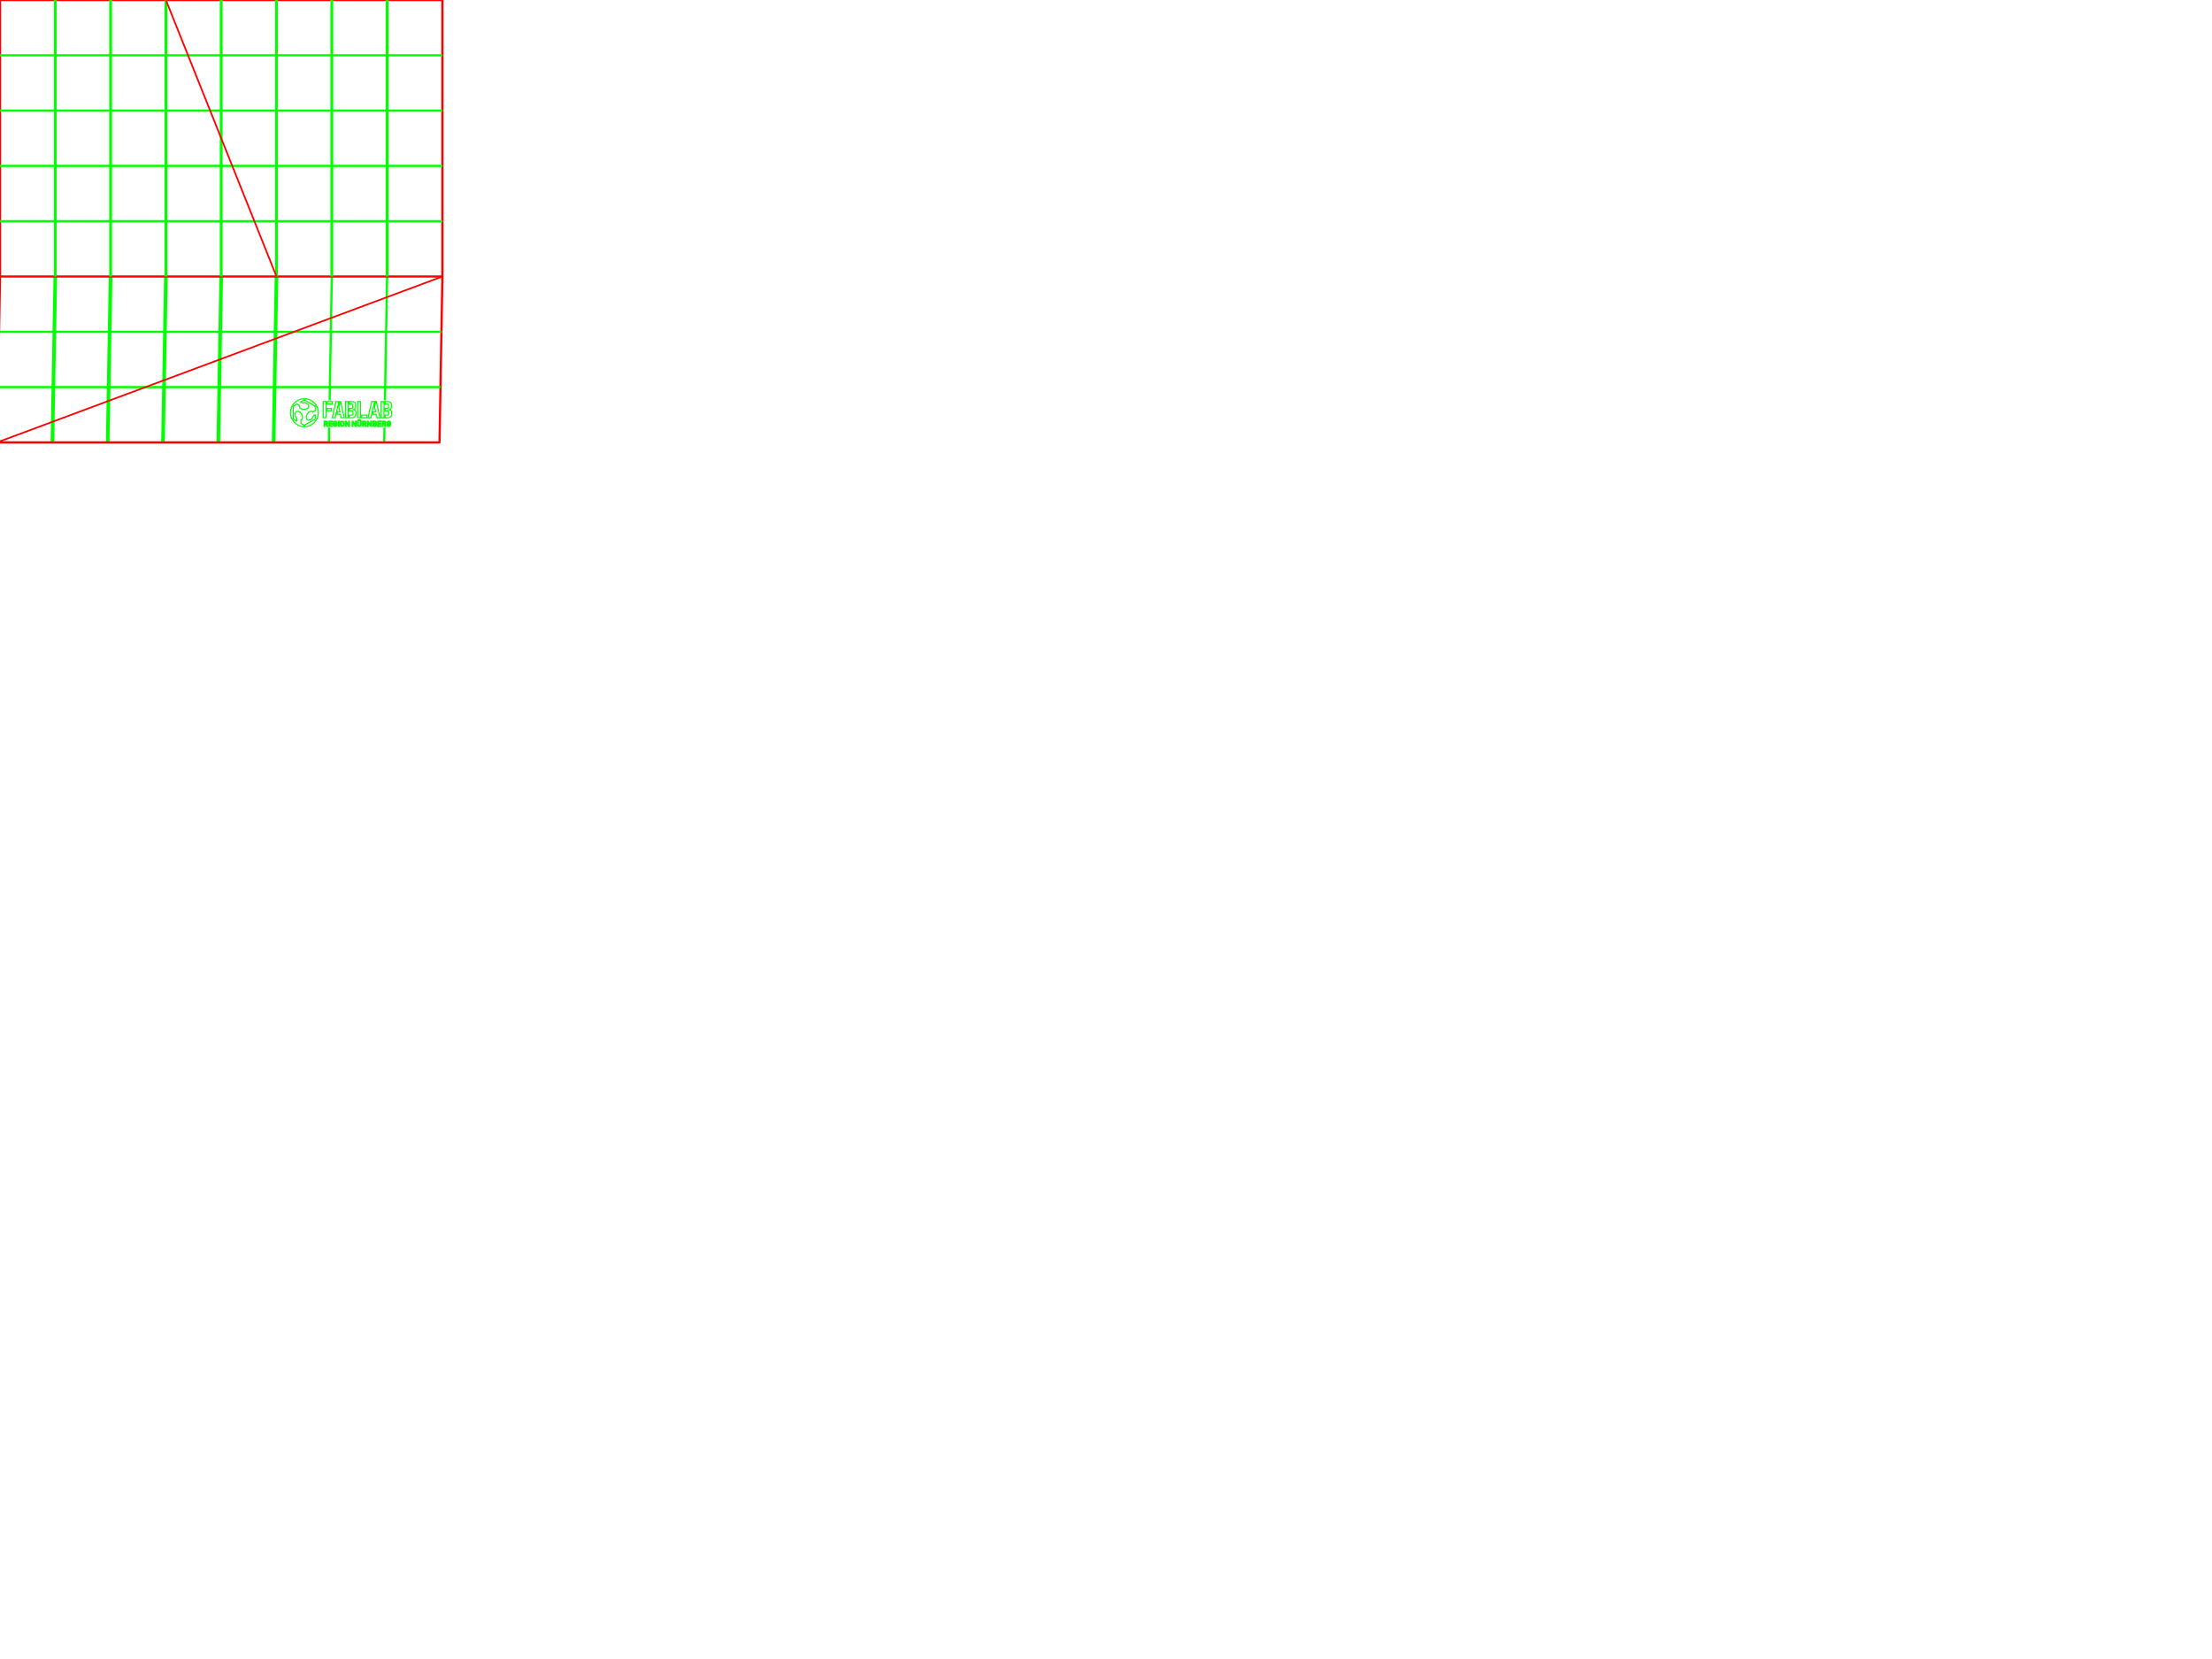
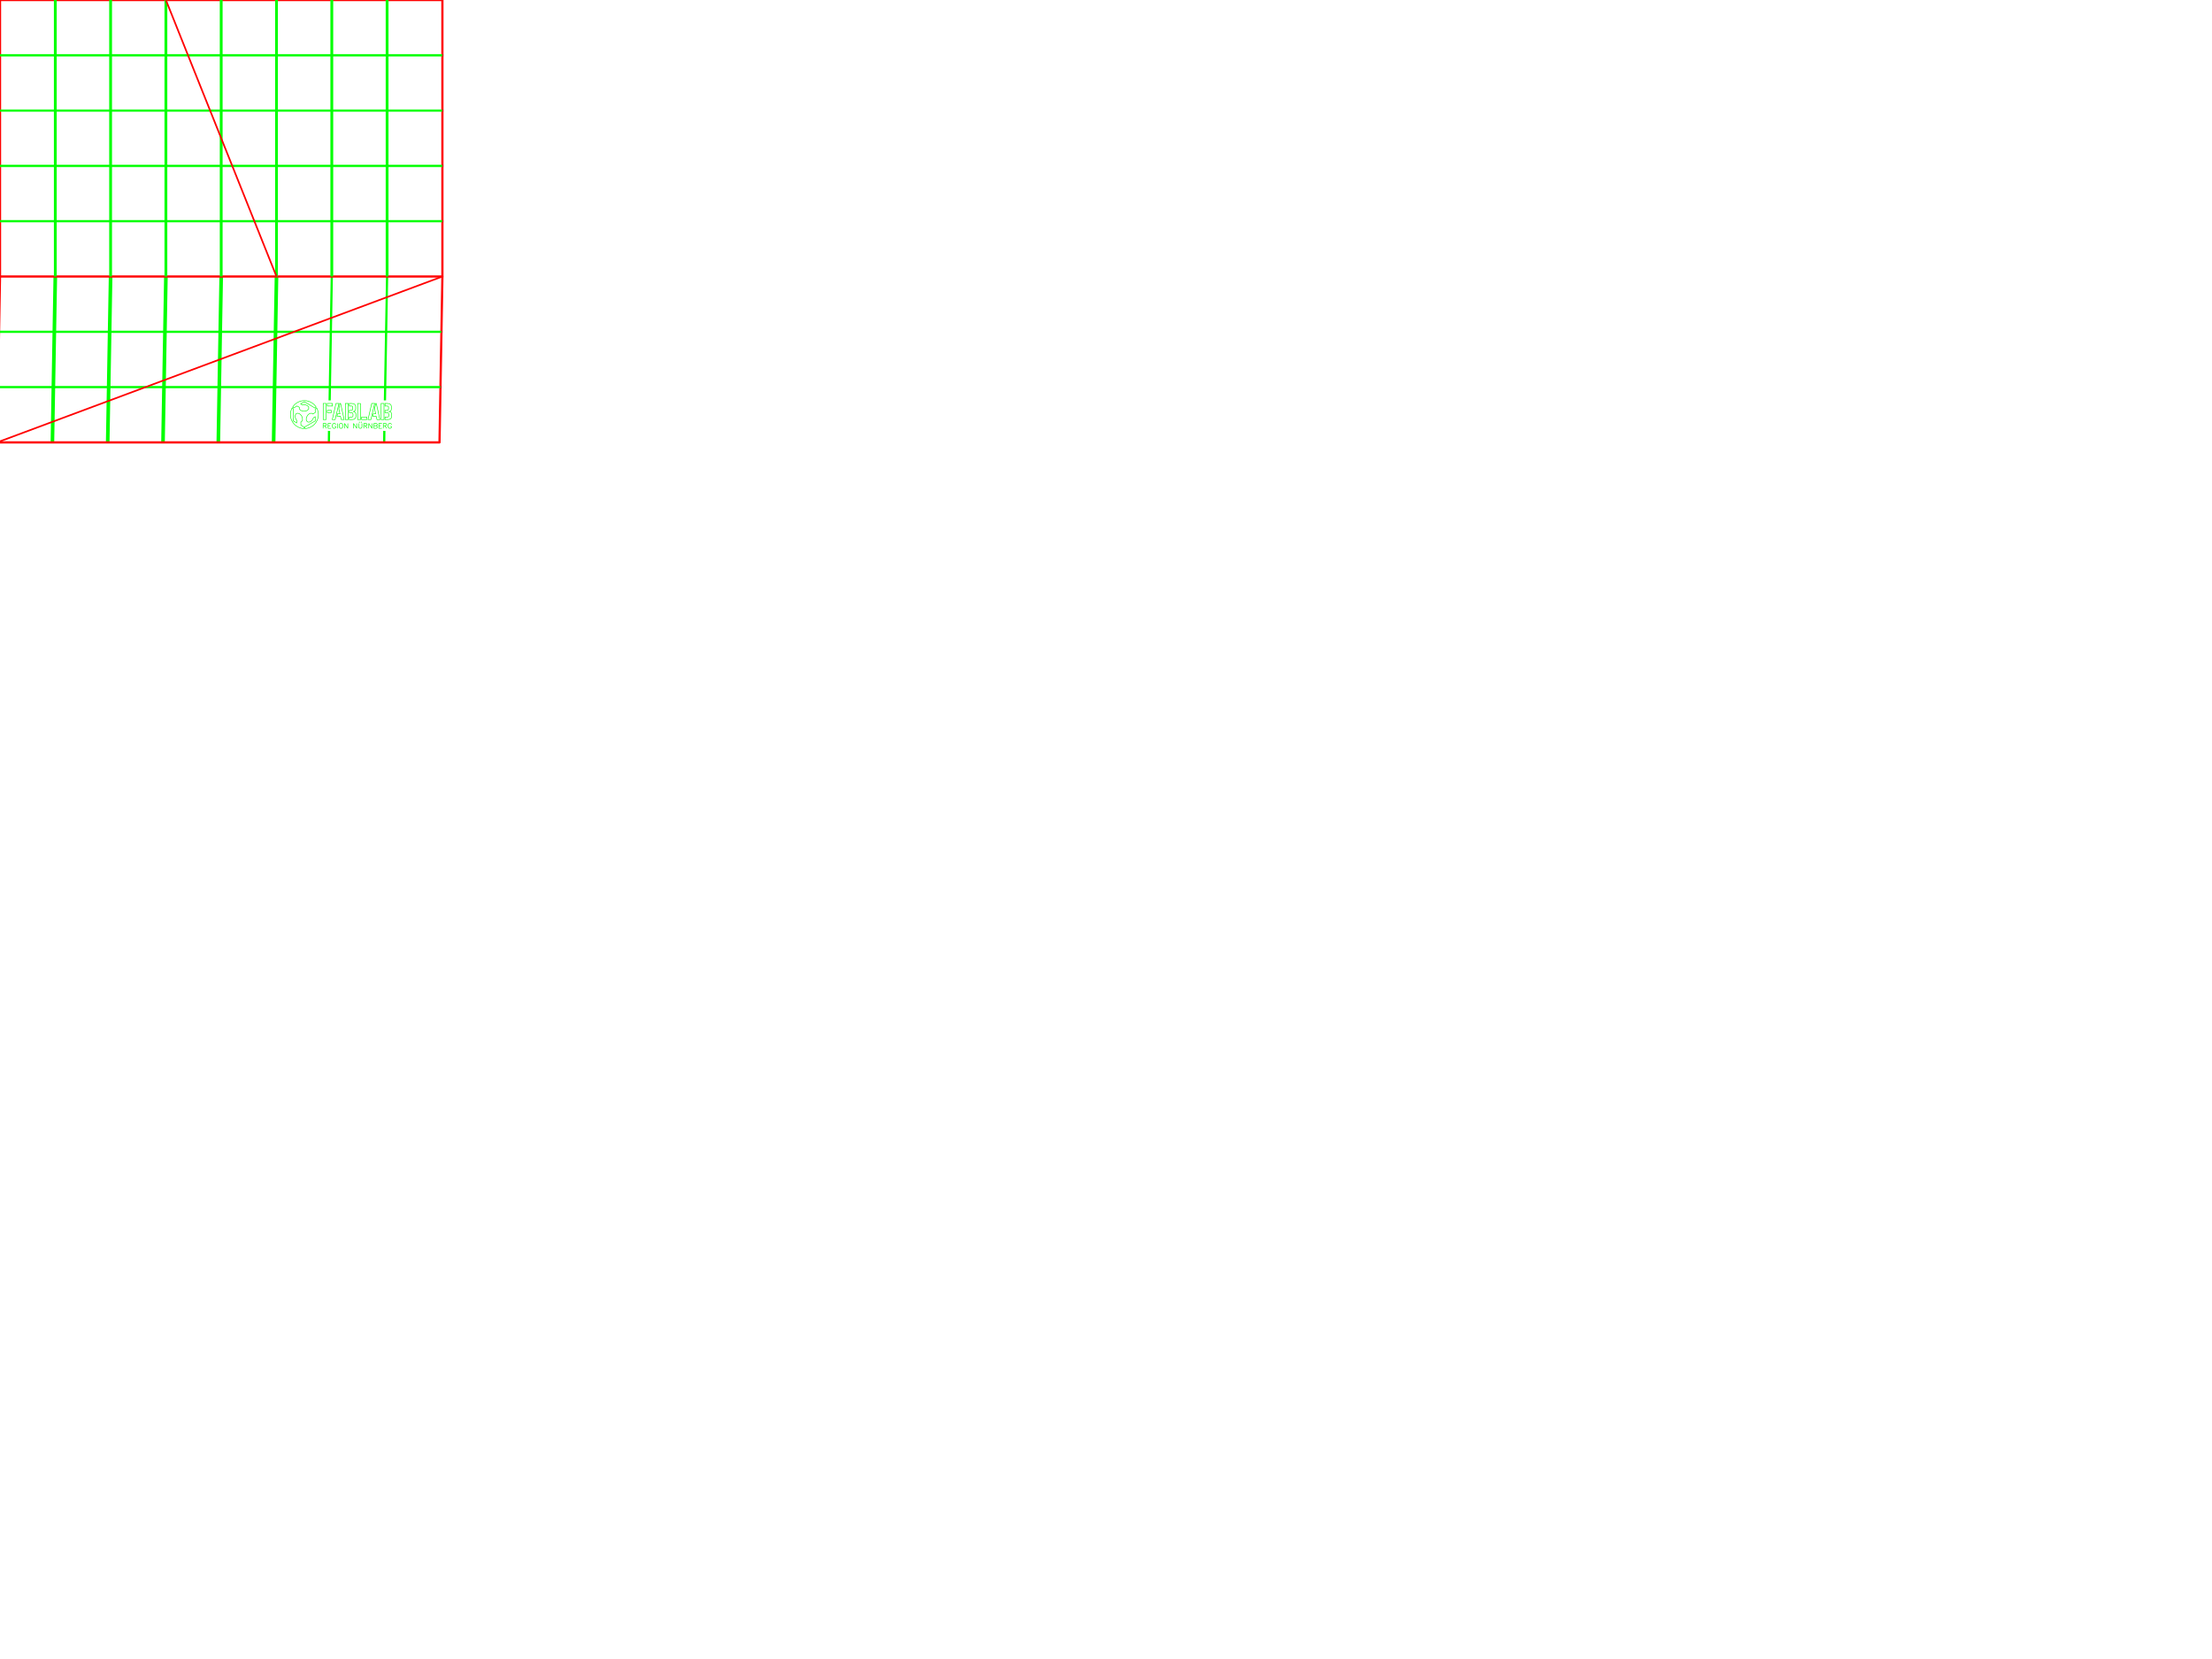
<svg xmlns="http://www.w3.org/2000/svg" width="400mm" height="300mm" viewBox="0 0 1417.323 1062.992" id="svg8646" version="1.1">
  <defs id="defs8648" />
  <g id="layer1" transform="translate(0,10.62992)">
    <g transform="matrix(1,0,-0.00654565,0.375,-0.06958616,170.5217)" id="g4229" style="stroke:#00ff00;stroke-opacity:1">
-       <path style="fill:none;fill-rule:evenodd;stroke:#00ff00;stroke-width:1.417;stroke-linecap:butt;stroke-linejoin:miter;stroke-miterlimit:4;stroke-dasharray:none;stroke-opacity:1" d="m 246.646,256.551 1.385,-79.385 m -35.434,0 -1.385,79.385 m -0.305,17.406 -0.166,9.508 m 35.434,0 0.166,-9.508" transform="matrix(1,0,0.01745507,2.666667,-3.092488,-483.0709)" id="path4243" />
+       <path style="fill:none;fill-rule:evenodd;stroke:#00ff00;stroke-width:1.417;stroke-linecap:butt;stroke-linejoin:miter;stroke-miterlimit:4;stroke-dasharray:none;stroke-opacity:1" d="m 246.646,256.551 1.385,-79.385 m -35.434,0 -1.385,79.385 m -0.39,19.528 -0.081,7.386 m 35.434,0 0.081,-7.386" transform="matrix(1,0,0.01745507,2.666667,-3.092488,-483.0709)" id="path4243" />
      <path id="path4231" d="m 35.433,-10.63 0,283.465" style="fill:none;fill-rule:evenodd;stroke:#00ff00;stroke-width:2.314;stroke-linecap:butt;stroke-linejoin:miter;stroke-miterlimit:4;stroke-dasharray:none;stroke-opacity:1" />
      <path id="path4233" d="m 70.866,-10.63 0,283.465" style="fill:none;fill-rule:evenodd;stroke:#00ff00;stroke-width:2.314;stroke-linecap:butt;stroke-linejoin:miter;stroke-miterlimit:4;stroke-dasharray:none;stroke-opacity:1" />
      <path id="path4235" d="m 106.299,-10.63 0,283.465" style="fill:none;fill-rule:evenodd;stroke:#00ff00;stroke-width:2.314;stroke-linecap:butt;stroke-linejoin:miter;stroke-miterlimit:4;stroke-dasharray:none;stroke-opacity:1" />
      <path id="path4237" d="m 141.732,-10.63 0,283.465" style="fill:none;fill-rule:evenodd;stroke:#00ff00;stroke-width:2.314;stroke-linecap:butt;stroke-linejoin:miter;stroke-miterlimit:4;stroke-dasharray:none;stroke-opacity:1" />
      <path id="path4239" d="m 177.165,-10.63 0,283.465" style="fill:none;fill-rule:evenodd;stroke:#00ff00;stroke-width:2.314;stroke-linecap:butt;stroke-linejoin:miter;stroke-miterlimit:4;stroke-dasharray:none;stroke-opacity:1" />
+       <g id="layer1-0" transform="matrix(1,0,0.01745507,2.666667,187.288,201.1135)">
+         <g id="g6397" transform="translate(-139.4587,-492.6342)" style="display:inline">
+           <g id="g6399">
+             <path id="path6401" style="fill:none;fill-opacity:1;fill-rule:nonzero;stroke:#00ff00;stroke-width:0.354;stroke-miterlimit:4;stroke-dasharray:none;stroke-opacity:1" d="m 148.567,493.489 6.773,3.986 0.81,-0.56 c -1.59,-2.489 -4.373,-4.143 -7.549,-4.146 -3.177,-10e-4 -5.969,1.659 -7.559,4.156 l 0.78,0.481 2.082,-1.207 1.463,0.826 c -0.047,0.147 -0.074,0.297 -0.075,0.452 -0.001,1.153 1.369,2.087 3.054,2.086 1.688,0.002 3.057,-0.932 3.059,-2.082 0,-1.151 -1.369,-2.086 -3.057,-2.088 -0.374,8.5e-4 -0.735,0.05 -1.066,0.135 l -1.065,-0.674 2.349,-1.365 z" />
+             <path id="path6403" style="fill:none;fill-opacity:1;fill-rule:nonzero;stroke:#00ff00;stroke-width:0.354;stroke-miterlimit:4;stroke-dasharray:none;stroke-opacity:1" d="m 148.213,509.578 -1.83,-1.03 -0.073,-2.09 c 0.087,-0.03 0.173,-0.067 0.257,-0.112 0.996,-0.576 1.121,-2.229 0.278,-3.692 -0.844,-1.461 -2.333,-2.179 -3.331,-1.603 -0.997,0.577 -1.12,2.227 -0.284,3.687 0.156,0.264 0.328,0.498 0.515,0.711 l -0.067,1.572 -2.199,-1.242 0.038,-7.825 -0.796,-0.478 c -0.683,1.262 -1.072,2.707 -1.073,4.243 -0.002,4.82 3.808,8.752 8.582,8.947 l -0.017,-1.087 z" />
+             <path id="path6405" style="fill:none;fill-opacity:1;fill-rule:nonzero;stroke:#00ff00;stroke-width:0.354;stroke-miterlimit:4;stroke-dasharray:none;stroke-opacity:1" d="m 156.471,497.458 -0.934,0.657 -8.5e-4,2.317 -1.507,0.897 c -0.099,-0.108 -0.214,-0.202 -0.344,-0.277 -0.992,-0.575 -2.491,0.143 -3.335,1.604 -0.845,1.46 -0.717,3.113 0.276,3.69 1,0.576 2.491,-0.143 3.335,-1.604 0.191,-0.329 0.327,-0.665 0.421,-0.997 l 1.153,-0.654 0,2.696 -6.683,3.821 0.003,1.057 c 4.822,-0.134 8.693,-4.083 8.696,-8.939 0.003,-1.546 -0.389,-2.999 -1.079,-4.268" />
+           </g>
+           <g id="g6407">
+             <path id="path6409" style="fill:none;fill-opacity:1;fill-rule:nonzero;stroke:#00ff00;stroke-width:0.354;stroke-miterlimit:4;stroke-dasharray:none;stroke-opacity:1" d="m 163.27,499.012 2.546,8.5e-4 0,1.48 -2.546,-4.2e-4 0,-1.481 z m 0.002,-4.436 3.208,8.5e-4 0.073,1.629 -3.281,-8.5e-4 8.5e-4,-1.629 z m -0.78,10.344 -1.85,-8.5e-4 0.002,-10.343 1.851,0 -0.003,10.344 z" />
+             <path id="path6411" style="fill:none;fill-opacity:1;fill-rule:nonzero;stroke:#00ff00;stroke-width:0.354;stroke-miterlimit:4;stroke-dasharray:none;stroke-opacity:1" d="m 170.659,498.024 0.741,-3.446 0.383,-4.2e-4 2.286,10.345 -1.847,-4.2e-4 -0.589,-2.217 -2.143,-8.5e-4 0.339,-1.482 1.546,0 -0.716,-3.197 z m 0.074,-3.446 -2.426,10.343 -1.845,-4.2e-4 2.367,-10.343 1.904,4.2e-4 z" />
+             <path id="path6413" style="fill:none;fill-opacity:1;fill-rule:nonzero;stroke:#00ff00;stroke-width:0.354;stroke-miterlimit:4;stroke-dasharray:none;stroke-opacity:1" d="m 177.368,499.016 1.183,4.2e-4 c 0.689,-0.054 1.035,-0.375 1.035,-0.962 l 0,-1.107 c 0,-0.492 -0.321,-0.738 -0.96,-0.738 l -1.257,-4.2e-4 8.5e-4,-1.629 1.478,4.3e-4 c 1.723,4.2e-4 2.586,0.74 2.585,2.219 l 0,1.258 c -8.5e-4,0.886 -0.443,1.453 -1.33,1.702 0.987,0.246 1.48,0.812 1.48,1.698 l -4.2e-4,1.254 c -4.2e-4,1.477 -0.864,2.214 -2.59,2.214 l -1.625,-4.2e-4 0,-1.627 1.257,4.3e-4 c 0.738,0 1.108,-0.247 1.108,-0.736 l 4.2e-4,-1.105 c 0,-0.582 -0.395,-0.903 -1.181,-0.957 l -1.183,0 0,-1.482 z m -0.665,5.908 -1.849,-8.5e-4 0.002,-10.344 1.85,4.2e-4 -0.003,10.344 z" />
+             <path id="path6415" style="fill:none;fill-opacity:1;fill-rule:nonzero;stroke:#00ff00;stroke-width:0.354;stroke-miterlimit:4;stroke-dasharray:none;stroke-opacity:1" d="m 185.259,503.298 3.354,8.5e-4 -0.073,1.627 -3.282,-8.5e-4 4.3e-4,-1.627 z m -2.558,1.627 0.003,-10.344 1.85,0.072 -0.002,10.272 -1.851,-4.2e-4 z" />
+             <path id="path6417" style="fill:none;fill-opacity:1;fill-rule:nonzero;stroke:#00ff00;stroke-width:0.354;stroke-miterlimit:4;stroke-dasharray:none;stroke-opacity:1" d="m 193.56,498.03 0.739,-3.446 0.383,0 2.289,10.345 -1.847,-4.3e-4 -0.592,-2.218 -2.141,0 0.34,-1.483 1.544,4.2e-4 -0.715,-3.198 z m 0.073,-3.446 -2.425,10.343 -1.848,-8.5e-4 2.368,-10.343 1.906,4.2e-4 z" />
+             <path id="path6419" style="fill:none;fill-opacity:1;fill-rule:nonzero;stroke:#00ff00;stroke-width:0.354;stroke-miterlimit:4;stroke-dasharray:none;stroke-opacity:1" d="m 200.268,499.021 1.182,8.5e-4 c 0.689,-0.054 1.036,-0.375 1.037,-0.961 l 4.3e-4,-1.108 c 0,-0.492 -0.323,-0.738 -0.962,-0.738 l -1.257,-4.3e-4 10e-4,-1.629 1.478,4.2e-4 c 1.724,4.2e-4 2.586,0.74 2.585,2.219 l 0,1.257 c -4.2e-4,0.887 -0.445,1.454 -1.331,1.703 0.987,0.245 1.48,0.811 1.479,1.698 l 0,1.254 c 0,1.477 -0.863,2.214 -2.59,2.213 l -1.625,-4.3e-4 4.3e-4,-1.628 1.257,8.5e-4 c 0.739,-4.2e-4 1.108,-0.247 1.108,-0.736 l 10e-4,-1.104 c -10e-4,-0.582 -0.394,-0.904 -1.182,-0.957 l -1.181,-8.5e-4 0,-1.482 z m -0.665,5.907 -1.851,0 0.002,-10.344 1.851,8.5e-4 -0.002,10.343 z" />
+           </g>
+           <g style="stroke:#00ff00;stroke-width:2.353;stroke-miterlimit:4;stroke-dasharray:none;stroke-opacity:1" transform="matrix(0.150609,0,0,0.150609,156.0175,423.8005)" id="g6421">
+             <path d="m 30.449,554.787 0,21 m 0,-21 9,0 3,1 1,1 1,2 0,2 -1,2 -1,1 -3,1 -9,0 m 7,0 7,11" style="fill:none;stroke:#00ff00;stroke-width:2.353;stroke-miterlimit:4;stroke-dasharray:none;stroke-opacity:1" id="path6423" />
+             <path d="m 51.449,554.787 0,21 m 0,-21 13,0 m -13,10 8,0 m -8,11 13,0" style="fill:none;stroke:#00ff00;stroke-width:2.353;stroke-miterlimit:4;stroke-dasharray:none;stroke-opacity:1" id="path6425" />
+             <path d="m 84.449,559.787 -1,-2 -2,-2 -2,-1 -4,0 -2,1 -2,2 -1,2 -1,3 0,5 1,3 1,2 2,2 2,1 4,0 2,-1 2,-2 1,-2 0,-3 m -5,0 5,0" style="fill:none;stroke:#00ff00;stroke-width:2.353;stroke-miterlimit:4;stroke-dasharray:none;stroke-opacity:1" id="path6427" />
+             <path d="m 91.449,554.787 0,21" style="fill:none;stroke:#00ff00;stroke-width:2.353;stroke-miterlimit:4;stroke-dasharray:none;stroke-opacity:1" id="path6429" />
+             <path d="m 104.449,554.787 -2,1 -2,2 -1,2 -1,3 0,5 1,3 1,2 2,2 2,1 4,0 2,-1 2,-2 1,-2 1,-3 0,-5 -1,-3 -1,-2 -2,-2 -2,-1 -4,0" style="fill:none;stroke:#00ff00;stroke-width:2.353;stroke-miterlimit:4;stroke-dasharray:none;stroke-opacity:1" id="path6431" />
+             <path d="m 121.449,554.787 0,21 m 0,-21 14,21 m 0,-21 0,21" style="fill:none;stroke:#00ff00;stroke-width:2.353;stroke-miterlimit:4;stroke-dasharray:none;stroke-opacity:1" id="path6433" />
+             <path d="m 159.449,554.787 0,21 m 0,-21 14,21 m 0,-21 0,21" style="fill:none;stroke:#00ff00;stroke-width:2.353;stroke-miterlimit:4;stroke-dasharray:none;stroke-opacity:1" id="path6435" />
+             <path d="m 181.449,554.787 0,15 1,3 2,2 3,1 2,0 3,-1 2,-2 1,-3 0,-15" style="fill:none;stroke:#00ff00;stroke-width:2.353;stroke-miterlimit:4;stroke-dasharray:none;stroke-opacity:1" id="path6437" />
+             <path d="m 203.449,554.787 0,21 m 0,-21 9,0 3,1 1,1 1,2 0,2 -1,2 -1,1 -3,1 -9,0 m 7,0 7,11" style="fill:none;stroke:#00ff00;stroke-width:2.353;stroke-miterlimit:4;stroke-dasharray:none;stroke-opacity:1" id="path6439" />
+             <path d="m 224.449,554.787 0,21 m 0,-21 14,21 m 0,-21 0,21" style="fill:none;stroke:#00ff00;stroke-width:2.353;stroke-miterlimit:4;stroke-dasharray:none;stroke-opacity:1" id="path6441" />
+             <path d="m 246.449,554.787 0,21 m 0,-21 9,0 3,1 1,1 1,2 0,2 -1,2 -1,1 -3,1 m -9,0 9,0 3,1 1,1 1,2 0,3 -1,2 -1,1 -3,1 -9,0" style="fill:none;stroke:#00ff00;stroke-width:2.353;stroke-miterlimit:4;stroke-dasharray:none;stroke-opacity:1" id="path6443" />
+             <path d="m 267.449,554.787 0,21 m 0,-21 13,0 m -13,10 8,0 m -8,11 13,0" style="fill:none;stroke:#00ff00;stroke-width:2.353;stroke-miterlimit:4;stroke-dasharray:none;stroke-opacity:1" id="path6445" />
+             <path d="m 286.449,554.787 0,21 m 0,-21 9,0 3,1 1,1 1,2 0,2 -1,2 -1,1 -3,1 -9,0 m 7,0 7,11" style="fill:none;stroke:#00ff00;stroke-width:2.353;stroke-miterlimit:4;stroke-dasharray:none;stroke-opacity:1" id="path6447" />
+             <path d="m 321.449,559.787 -1,-2 -2,-2 -2,-1 -4,0 -2,1 -2,2 -1,2 -1,3 0,5 1,3 1,2 2,2 2,1 4,0 2,-1 2,-2 1,-2 0,-3 m -5,0 5,0" style="fill:none;stroke:#00ff00;stroke-width:2.353;stroke-miterlimit:4;stroke-dasharray:none;stroke-opacity:1" id="path6449" />
+             <g style="stroke:#00ff00;stroke-width:2.353;stroke-miterlimit:4;stroke-dasharray:none;stroke-opacity:1" id="g6451" transform="translate(0.36221,-1.59129)">
+               <path id="path6453" d="m 183.087,551.244 1,1 1,-1 -1,-1 -1,1" style="fill:none;stroke:#00ff00;stroke-width:2.353;stroke-miterlimit:4;stroke-dasharray:none;stroke-opacity:1" />
+               <path id="path6455" d="m 191.087,551.244 1,1 1,-1 -1,-1 -1,1" style="fill:none;stroke:#00ff00;stroke-width:2.353;stroke-miterlimit:4;stroke-dasharray:none;stroke-opacity:1" />
+             </g>
+           </g>
+         </g>
+       </g>
    </g>
    <path style="opacity:1;fill:none;fill-opacity:1;fill-rule:nonzero;stroke:#ff0000;stroke-width:1.417;stroke-linecap:butt;stroke-linejoin:round;stroke-miterlimit:4;stroke-dasharray:none;stroke-dashoffset:29.055;stroke-opacity:1" d="m -6.1035156e-5,-10.63 283.465,0 0,110.728 0,66.437 -283.465,-4e-5 z" id="rect9196" />
    <g id="g9212" transform="matrix(1,0,0,0.6250002,0,-3.98624)" style="stroke:#00ff00;stroke-opacity:1">
      <path id="path9198" d="m 35.433,-10.63 0,283.465" style="fill:none;fill-rule:evenodd;stroke:#00ff00;stroke-width:1.793;stroke-linecap:butt;stroke-linejoin:miter;stroke-miterlimit:4;stroke-dasharray:none;stroke-opacity:1" />
      <path id="path9200" d="m 70.866,-10.63 0,283.465" style="fill:none;fill-rule:evenodd;stroke:#00ff00;stroke-width:1.793;stroke-linecap:butt;stroke-linejoin:miter;stroke-miterlimit:4;stroke-dasharray:none;stroke-opacity:1" />
      <path id="path9202" d="m 106.299,-10.63 0,283.465" style="fill:none;fill-rule:evenodd;stroke:#00ff00;stroke-width:1.793;stroke-linecap:butt;stroke-linejoin:miter;stroke-miterlimit:4;stroke-dasharray:none;stroke-opacity:1" />
      <path id="path9204" d="m 141.732,-10.63 0,283.465" style="fill:none;fill-rule:evenodd;stroke:#00ff00;stroke-width:1.793;stroke-linecap:butt;stroke-linejoin:miter;stroke-miterlimit:4;stroke-dasharray:none;stroke-opacity:1" />
      <path id="path9206" d="m 177.165,-10.63 0,283.465" style="fill:none;fill-rule:evenodd;stroke:#00ff00;stroke-width:1.793;stroke-linecap:butt;stroke-linejoin:miter;stroke-miterlimit:4;stroke-dasharray:none;stroke-opacity:1" />
      <path id="path9208" d="m 212.598,-10.63 0,283.465" style="fill:none;fill-rule:evenodd;stroke:#00ff00;stroke-width:1.793;stroke-linecap:butt;stroke-linejoin:miter;stroke-miterlimit:4;stroke-dasharray:none;stroke-opacity:1" />
      <path id="path9210" d="m 248.031,-10.63 0,283.465" style="fill:none;fill-rule:evenodd;stroke:#00ff00;stroke-width:1.793;stroke-linecap:butt;stroke-linejoin:miter;stroke-miterlimit:4;stroke-dasharray:none;stroke-opacity:1" />
    </g>
    <path id="path9223" d="m 283.465,24.803 -283.465,0" style="fill:none;fill-rule:evenodd;stroke:#00ff00;stroke-width:1.417;stroke-linecap:butt;stroke-linejoin:miter;stroke-miterlimit:4;stroke-dasharray:none;stroke-opacity:1" />
    <path id="path9225" d="m 283.465,60.236 -283.465,0" style="fill:none;fill-rule:evenodd;stroke:#00ff00;stroke-width:1.417;stroke-linecap:butt;stroke-linejoin:miter;stroke-miterlimit:4;stroke-dasharray:none;stroke-opacity:1" />
    <path id="path9227" d="m 283.465,95.669 -283.465,0" style="fill:none;fill-rule:evenodd;stroke:#00ff00;stroke-width:1.417;stroke-linecap:butt;stroke-linejoin:miter;stroke-miterlimit:4;stroke-dasharray:none;stroke-opacity:1" />
    <path id="path9229" d="m 283.465,131.102 -283.465,0" style="fill:none;fill-rule:evenodd;stroke:#00ff00;stroke-width:1.417;stroke-linecap:butt;stroke-linejoin:miter;stroke-miterlimit:4;stroke-dasharray:none;stroke-opacity:1" />
    <path id="path9258" d="M 106.299,-10.63 177.165,166.535" style="fill:none;fill-rule:evenodd;stroke:#ff0000;stroke-width:1.063;stroke-linecap:butt;stroke-linejoin:miter;stroke-miterlimit:4;stroke-dasharray:none;stroke-opacity:1" />
    <path style="opacity:1;fill:none;fill-opacity:1;fill-rule:nonzero;stroke:#ff0000;stroke-width:1.417;stroke-linecap:butt;stroke-linejoin:round;stroke-miterlimit:4;stroke-dasharray:none;stroke-dashoffset:29.055;stroke-opacity:1" d="m 283.464,166.535 -1.855,106.299 -283.465,-2e-5 1.855,-106.299" id="path4227" />
    <path id="path4245" d="m 282.846,201.969 -283.465,0" style="fill:none;fill-rule:evenodd;stroke:#00ff00;stroke-width:1.417;stroke-linecap:butt;stroke-linejoin:miter;stroke-miterlimit:4;stroke-dasharray:none;stroke-opacity:1" />
    <path id="path4247" d="m 282.228,237.402 -283.465,0" style="fill:none;fill-rule:evenodd;stroke:#00ff00;stroke-width:1.417;stroke-linecap:butt;stroke-linejoin:miter;stroke-miterlimit:4;stroke-dasharray:none;stroke-opacity:1" />
    <path id="path4249" d="M 283.464,166.535 -1.856,272.835" style="fill:none;fill-rule:evenodd;stroke:#ff0000;stroke-width:1.063;stroke-linecap:butt;stroke-linejoin:miter;stroke-miterlimit:4;stroke-dasharray:none;stroke-opacity:1" />
-     <g transform="matrix(0.5,0,0,0.5,178.1187,288.2489)" style="display:inline;fill:none;stroke:#00ff00;stroke-width:1.417;stroke-miterlimit:4;stroke-dasharray:none;stroke-opacity:1" id="g6605">
-       <path d="m 33.783,-85.366 13.546,7.971 1.62,-1.119 c -3.181,-4.977 -8.747,-8.285 -15.097,-8.291 -6.355,-0.003 -11.938,3.318 -15.118,8.312 l 1.56,0.963 4.165,-2.414 2.926,1.652 c -0.095,0.294 -0.149,0.593 -0.149,0.904 -0.003,2.306 2.738,4.174 6.107,4.171 3.376,0.004 6.113,-1.863 6.118,-4.165 0,-2.303 -2.738,-4.172 -6.115,-4.176 -0.749,0.002 -1.469,0.1 -2.132,0.271 l -2.129,-1.349 4.698,-2.731 z" style="fill:none;fill-opacity:1;fill-rule:nonzero;stroke:#00ff00;stroke-width:1.417;stroke-miterlimit:4;stroke-dasharray:none;stroke-opacity:1" id="path6607" />
-       <path d="m 33.075,-53.187 -3.659,-2.06 -0.147,-4.181 c 0.175,-0.061 0.345,-0.134 0.513,-0.224 1.992,-1.153 2.241,-4.457 0.557,-7.383 -1.689,-2.922 -4.667,-4.357 -6.663,-3.207 -1.994,1.154 -2.24,4.453 -0.567,7.374 0.312,0.527 0.656,0.997 1.03,1.423 l -0.134,3.144 -4.398,-2.484 0.075,-15.651 -1.592,-0.957 c -1.365,2.524 -2.144,5.414 -2.146,8.486 -0.003,9.639 7.616,17.503 17.163,17.894 l -0.033,-2.173 z" style="fill:none;fill-opacity:1;fill-rule:nonzero;stroke:#00ff00;stroke-width:1.417;stroke-miterlimit:4;stroke-dasharray:none;stroke-opacity:1" id="path6609" />
-       <path d="m 49.592,-77.427 -1.868,1.315 -0.002,4.635 -3.014,1.794 c -0.197,-0.217 -0.428,-0.404 -0.689,-0.554 -1.985,-1.149 -4.982,0.285 -6.67,3.208 -1.689,2.921 -1.434,6.225 0.552,7.38 1.999,1.153 4.982,-0.285 6.67,-3.209 0.381,-0.658 0.655,-1.33 0.841,-1.995 l 2.306,-1.308 0,5.393 -13.366,7.642 0.005,2.114 c 9.643,-0.268 17.387,-8.166 17.391,-17.879 0.006,-3.093 -0.779,-5.998 -2.157,-8.535" style="fill:none;fill-opacity:1;fill-rule:nonzero;stroke:#00ff00;stroke-width:1.417;stroke-miterlimit:4;stroke-dasharray:none;stroke-opacity:1" id="path6611" />
-       <path d="m 63.189,-74.319 5.093,0.002 0,2.96 -5.093,-8.44e-4 0,-2.961 z m 0.003,-8.872 6.416,0.002 0.145,3.258 -6.563,-0.002 0.002,-3.258 z m -1.56,20.688 -3.7,-0.002 0.003,-20.686 3.702,0 -0.006,20.688 z" style="fill:none;fill-opacity:1;fill-rule:nonzero;stroke:#00ff00;stroke-width:1.417;stroke-miterlimit:4;stroke-dasharray:none;stroke-opacity:1" id="path6613" />
-       <path d="m 77.967,-76.294 1.482,-6.892 0.766,-8.44e-4 4.572,20.689 -3.694,-8.44e-4 -1.179,-4.435 -4.285,-0.002 0.678,-2.965 3.092,0 -1.432,-6.394 z m 0.148,-6.893 -4.852,20.686 -3.69,-8.44e-4 4.733,-20.686 3.809,8.44e-4 z" style="fill:none;fill-opacity:1;fill-rule:nonzero;stroke:#00ff00;stroke-width:1.417;stroke-miterlimit:4;stroke-dasharray:none;stroke-opacity:1" id="path6615" />
-       <path d="m 91.385,-74.312 2.365,8.44e-4 c 1.379,-0.108 2.07,-0.75 2.07,-1.923 l 0,-2.214 c 0,-0.985 -0.641,-1.477 -1.92,-1.477 l -2.514,-8.44e-4 0.002,-3.258 2.955,8.44e-4 c 3.446,8.44e-4 5.172,1.48 5.171,4.438 l 0,2.516 c -0.002,1.772 -0.887,2.906 -2.66,3.403 1.974,0.491 2.96,1.625 2.96,3.395 l -8.44e-4,2.509 c -8.44e-4,2.954 -1.727,4.427 -5.181,4.427 l -3.249,-8.44e-4 0,-3.255 2.513,8.44e-4 c 1.477,0 2.216,-0.494 2.216,-1.473 l 8.44e-4,-2.21 c 0,-1.164 -0.791,-1.806 -2.363,-1.914 l -2.365,0 0,-2.965 z m -1.33,11.815 -3.699,-0.002 0.003,-20.687 3.7,8.44e-4 -0.005,20.688 z" style="fill:none;fill-opacity:1;fill-rule:nonzero;stroke:#00ff00;stroke-width:1.417;stroke-miterlimit:4;stroke-dasharray:none;stroke-opacity:1" id="path6617" />
-       <path d="m 107.168,-65.748 6.709,0.002 -0.146,3.255 -6.564,-0.002 8.5e-4,-3.255 z m -5.117,3.254 0.005,-20.687 3.7,0.144 -0.004,20.544 -3.701,-8.44e-4 z" style="fill:none;fill-opacity:1;fill-rule:nonzero;stroke:#00ff00;stroke-width:1.417;stroke-miterlimit:4;stroke-dasharray:none;stroke-opacity:1" id="path6619" />
-       <path d="m 123.77,-76.283 1.479,-6.892 0.765,0 4.578,20.689 -3.694,-8.44e-4 -1.183,-4.436 -4.283,0 0.679,-2.966 3.088,8.44e-4 -1.43,-6.395 z m 0.147,-6.893 -4.851,20.686 -3.695,-0.002 4.735,-20.686 3.811,8.44e-4 z" style="fill:none;fill-opacity:1;fill-rule:nonzero;stroke:#00ff00;stroke-width:1.417;stroke-miterlimit:4;stroke-dasharray:none;stroke-opacity:1" id="path6621" />
-       <path d="m 137.186,-74.301 2.365,0.002 c 1.379,-0.109 2.073,-0.75 2.073,-1.922 l 8.5e-4,-2.216 c 0,-0.984 -0.646,-1.476 -1.925,-1.476 l -2.513,-8.44e-4 0.002,-3.258 2.956,8.43e-4 c 3.448,8.44e-4 5.171,1.479 5.171,4.437 l 0,2.515 c -8.4e-4,1.774 -0.889,2.908 -2.662,3.405 1.973,0.49 2.96,1.623 2.959,3.395 l 0,2.509 c 0,2.954 -1.726,4.429 -5.181,4.426 l -3.249,-8.44e-4 8.5e-4,-3.256 2.513,0.002 c 1.479,-8.43e-4 2.215,-0.495 2.215,-1.473 l 0.002,-2.208 c -0.002,-1.165 -0.788,-1.808 -2.365,-1.914 l -2.363,-0.002 0,-2.965 z m -1.331,11.815 -3.701,0 0.005,-20.688 3.701,0.002 -0.005,20.686 z" style="fill:none;fill-opacity:1;fill-rule:nonzero;stroke:#00ff00;stroke-width:1.417;stroke-miterlimit:4;stroke-dasharray:none;stroke-opacity:1" id="path6623" />
-       <path d="m 62.788,-56.103 c 0,-0.332 -0.105,-0.597 -0.316,-0.781 -0.216,-0.189 -0.492,-0.28 -0.837,-0.28 l -1.521,-8.44e-4 0,2.12 1.521,8.43e-4 c 0.346,-8.43e-4 0.621,-0.089 0.836,-0.274 0.212,-0.189 0.317,-0.445 0.317,-0.784 m 0.037,4.798 -1.426,-2.859 -1.285,-8.44e-4 -8.44e-4,2.858 -1.031,0 0.002,-6.785 2.63,0 c 0.325,0 0.616,0.051 0.872,0.149 0.257,0.097 0.478,0.235 0.663,0.408 0.181,0.175 0.322,0.386 0.424,0.631 0.096,0.244 0.148,0.508 0.148,0.794 0,0.489 -0.133,0.885 -0.393,1.187 -0.26,0.301 -0.584,0.505 -0.964,0.614 l 1.565,3.003 -1.203,0 z" style="fill:none;fill-opacity:1;fill-rule:nonzero;stroke:#00ff00;stroke-width:1.417;stroke-miterlimit:4;stroke-dasharray:none;stroke-opacity:1" id="path6625" />
-       <path d="m 65.371,-51.305 0.002,-6.786 4.336,0.002 0,0.926 -3.308,-8.44e-4 -8.43e-4,1.981 2.825,0.002 -8.44e-4,0.911 -2.825,-8.44e-4 0,2.042 3.308,8.44e-4 0,0.923 -4.336,-8.44e-4 z" style="fill:none;fill-opacity:1;fill-rule:nonzero;stroke:#00ff00;stroke-width:1.417;stroke-miterlimit:4;stroke-dasharray:none;stroke-opacity:1" id="path6627" />
-       <path d="m 75.735,-53.931 c -0.002,0.44 -0.044,0.807 -0.137,1.105 -0.092,0.301 -0.251,0.57 -0.472,0.813 -0.262,0.272 -0.547,0.467 -0.86,0.587 -0.311,0.122 -0.648,0.184 -1.01,0.184 -0.354,-8.44e-4 -0.684,-0.062 -0.982,-0.186 -0.3,-0.123 -0.565,-0.308 -0.798,-0.54 -0.166,-0.167 -0.295,-0.339 -0.385,-0.526 -0.088,-0.187 -0.153,-0.384 -0.193,-0.598 -0.041,-0.219 -0.067,-0.457 -0.073,-0.72 -0.008,-0.264 -0.008,-0.559 -0.01,-0.882 0.002,-0.327 0.003,-0.621 0.01,-0.884 0.008,-0.262 0.031,-0.503 0.073,-0.719 0.041,-0.217 0.107,-0.417 0.196,-0.601 0.089,-0.185 0.216,-0.362 0.384,-0.526 0.232,-0.233 0.496,-0.414 0.792,-0.536 0.297,-0.126 0.626,-0.189 0.989,-0.189 0.363,0 0.684,0.062 0.965,0.17 0.287,0.111 0.529,0.259 0.735,0.452 0.207,0.19 0.374,0.415 0.503,0.667 0.127,0.253 0.213,0.529 0.264,0.821 l -1.039,-8.44e-4 c -0.091,-0.373 -0.257,-0.665 -0.496,-0.873 -0.242,-0.204 -0.552,-0.307 -0.933,-0.307 -0.202,0 -0.392,0.039 -0.562,0.112 -0.171,0.078 -0.319,0.179 -0.44,0.305 -0.081,0.089 -0.149,0.187 -0.204,0.289 -0.056,0.105 -0.095,0.24 -0.122,0.391 -0.03,0.154 -0.051,0.35 -0.063,0.572 -0.013,0.228 -0.019,0.507 -0.019,0.856 0,0.342 0.006,0.628 0.018,0.853 0.012,0.232 0.034,0.423 0.063,0.581 0.027,0.154 0.067,0.285 0.122,0.389 0.056,0.105 0.124,0.204 0.204,0.292 0.124,0.127 0.269,0.227 0.44,0.299 0.172,0.074 0.36,0.111 0.563,0.111 0.221,0 0.431,-0.043 0.621,-0.125 0.194,-0.081 0.349,-0.2 0.484,-0.351 0.13,-0.146 0.216,-0.304 0.268,-0.477 0.051,-0.171 0.077,-0.368 0.077,-0.592 l 0,-0.381 -1.449,-8.44e-4 0,-0.875 2.478,0.002 0,1.038 z" style="fill:none;fill-opacity:1;fill-rule:nonzero;stroke:#00ff00;stroke-width:1.417;stroke-miterlimit:4;stroke-dasharray:none;stroke-opacity:1" id="path6629" />
-       <path d="m 77.264,-58.086 1.03,0 -8.43e-4,6.786 -1.032,0 0.003,-6.786 z" style="fill:none;fill-opacity:1;fill-rule:nonzero;stroke:#00ff00;stroke-width:1.417;stroke-miterlimit:4;stroke-dasharray:none;stroke-opacity:1" id="path6631" />
-       <path d="m 83.695,-54.691 c 0,-0.349 -0.007,-0.629 -0.015,-0.856 -0.005,-0.222 -0.031,-0.419 -0.056,-0.571 -0.03,-0.153 -0.073,-0.287 -0.125,-0.392 -0.055,-0.102 -0.122,-0.2 -0.203,-0.289 -0.123,-0.126 -0.268,-0.228 -0.446,-0.305 -0.175,-0.073 -0.363,-0.111 -0.567,-0.112 -0.206,0 -0.392,0.038 -0.567,0.112 -0.175,0.078 -0.325,0.18 -0.445,0.305 -0.081,0.089 -0.15,0.187 -0.203,0.289 -0.056,0.105 -0.097,0.241 -0.125,0.391 -0.028,0.154 -0.047,0.351 -0.059,0.573 -0.007,0.228 -0.013,0.507 -0.013,0.855 0,0.343 0.007,0.624 0.013,0.848 0.012,0.232 0.031,0.423 0.057,0.576 0.029,0.156 0.071,0.287 0.125,0.392 0.055,0.107 0.122,0.198 0.203,0.292 0.121,0.127 0.27,0.225 0.446,0.305 0.171,0.076 0.361,0.113 0.565,0.112 0.204,8.44e-4 0.392,-0.037 0.569,-0.112 0.176,-0.08 0.322,-0.179 0.444,-0.305 0.082,-0.093 0.151,-0.185 0.205,-0.291 0.051,-0.105 0.095,-0.235 0.124,-0.392 0.026,-0.153 0.051,-0.343 0.057,-0.574 0.009,-0.224 0.016,-0.507 0.016,-0.848 m 1.031,0 c 0,0.322 -0.003,0.619 -0.014,0.881 -0.003,0.262 -0.027,0.501 -0.066,0.72 -0.036,0.215 -0.1,0.412 -0.19,0.598 -0.089,0.187 -0.219,0.36 -0.381,0.526 -0.235,0.233 -0.505,0.418 -0.803,0.54 -0.299,0.124 -0.629,0.185 -0.992,0.185 -0.363,0 -0.692,-0.061 -0.987,-0.185 -0.296,-0.123 -0.56,-0.308 -0.797,-0.541 -0.163,-0.166 -0.292,-0.339 -0.381,-0.526 -0.087,-0.187 -0.154,-0.383 -0.192,-0.599 -0.041,-0.218 -0.066,-0.457 -0.071,-0.72 -0.009,-0.262 -0.011,-0.558 -0.011,-0.881 8.44e-4,-0.327 0.002,-0.62 0.011,-0.883 0.005,-0.262 0.03,-0.504 0.071,-0.72 0.04,-0.216 0.107,-0.416 0.194,-0.601 0.088,-0.184 0.218,-0.361 0.38,-0.525 0.239,-0.234 0.503,-0.414 0.801,-0.536 0.294,-0.127 0.623,-0.189 0.986,-0.19 0.364,8.44e-4 0.694,0.063 0.992,0.19 0.298,0.122 0.567,0.304 0.803,0.538 0.163,0.162 0.291,0.339 0.381,0.523 0.089,0.186 0.154,0.386 0.19,0.603 0.038,0.215 0.061,0.457 0.064,0.718 0.011,0.263 0.015,0.556 0.014,0.884" style="fill:none;fill-opacity:1;fill-rule:nonzero;stroke:#00ff00;stroke-width:1.417;stroke-miterlimit:4;stroke-dasharray:none;stroke-opacity:1" id="path6633" />
-       <path d="m 90.436,-51.298 -3.13,-4.777 -0.002,4.776 -1.03,0 8.44e-4,-6.786 0.944,0 3.13,4.767 8.44e-4,-4.766 1.03,0 -8.43e-4,6.786 -0.943,0 z" style="fill:none;fill-opacity:1;fill-rule:nonzero;stroke:#00ff00;stroke-width:1.417;stroke-miterlimit:4;stroke-dasharray:none;stroke-opacity:1" id="path6635" />
-       <path d="m 99.222,-51.296 -3.13,-4.777 -0.002,4.776 -1.03,0 0.002,-6.785 0.94,0 3.132,4.768 0.003,-4.768 1.029,8.44e-4 -0.002,6.786 -0.942,-8.44e-4 z" style="fill:none;fill-opacity:1;fill-rule:nonzero;stroke:#00ff00;stroke-width:1.417;stroke-miterlimit:4;stroke-dasharray:none;stroke-opacity:1" id="path6637" />
-       <path d="m 104.86,-59.818 0.878,8.43e-4 0,1.033 -0.878,0 0,-1.034 z m -2.061,0 0.878,0 0,1.034 -0.878,0 0,-1.034 z m 3.894,6.239 c 0,0.348 -0.062,0.667 -0.183,0.956 -0.124,0.289 -0.297,0.537 -0.516,0.739 -0.219,0.2 -0.478,0.362 -0.776,0.476 -0.3,0.113 -0.621,0.172 -0.964,0.171 -0.343,0 -0.662,-0.059 -0.962,-0.171 -0.3,-0.115 -0.557,-0.276 -0.772,-0.477 -0.215,-0.203 -0.384,-0.451 -0.511,-0.74 -0.123,-0.289 -0.183,-0.608 -0.183,-0.955 l 0.002,-4.501 1.03,8.44e-4 -0.002,4.45 c 0,0.46 0.124,0.816 0.381,1.078 0.256,0.258 0.592,0.391 1.017,0.391 0.425,0 0.765,-0.132 1.024,-0.391 0.254,-0.259 0.384,-0.617 0.384,-1.078 l 0.002,-4.449 1.03,-8.44e-4 -0.002,4.501 z" style="fill:none;fill-opacity:1;fill-rule:nonzero;stroke:#00ff00;stroke-width:1.417;stroke-miterlimit:4;stroke-dasharray:none;stroke-opacity:1" id="path6639" />
-       <path d="m 112.071,-56.09 c 0,-0.332 -0.105,-0.597 -0.322,-0.781 -0.209,-0.189 -0.489,-0.281 -0.83,-0.281 l -1.522,0 0,2.12 1.522,0 c 0.34,0 0.62,-0.089 0.83,-0.274 0.216,-0.188 0.322,-0.445 0.322,-0.783 m 0.038,4.798 -1.43,-2.859 -1.284,-8.44e-4 0,2.86 -1.031,-8.44e-4 0.003,-6.786 2.633,0 c 0.319,8.44e-4 0.611,0.051 0.87,0.149 0.255,0.098 0.476,0.236 0.661,0.409 0.183,0.175 0.327,0.386 0.425,0.631 0.097,0.245 0.148,0.508 0.148,0.794 0,0.488 -0.133,0.884 -0.395,1.187 -0.259,0.301 -0.582,0.505 -0.963,0.614 l 1.563,3.004 -1.2,-8.44e-4 z" style="fill:none;fill-opacity:1;fill-rule:nonzero;stroke:#00ff00;stroke-width:1.417;stroke-miterlimit:4;stroke-dasharray:none;stroke-opacity:1" id="path6641" />
-       <path d="m 118.815,-51.291 -3.13,-4.777 -0.002,4.776 -1.031,0 8.4e-4,-6.786 0.945,0 3.131,4.768 0.002,-4.767 1.03,0 -0.002,6.786 -0.944,0 z" style="fill:none;fill-opacity:1;fill-rule:nonzero;stroke:#00ff00;stroke-width:1.417;stroke-miterlimit:4;stroke-dasharray:none;stroke-opacity:1" id="path6643" />
-       <path d="m 125.269,-53.251 c 0,-0.306 -0.093,-0.556 -0.284,-0.743 -0.188,-0.191 -0.47,-0.284 -0.83,-0.284 l -1.622,0 -8.5e-4,2.066 1.623,0 c 0.359,0 0.64,-0.099 0.829,-0.294 0.19,-0.191 0.284,-0.439 0.284,-0.744 m -0.102,-2.926 c 8.4e-4,-0.318 -0.104,-0.561 -0.304,-0.727 -0.204,-0.165 -0.47,-0.244 -0.801,-0.244 l -1.528,-8.44e-4 0,1.942 1.527,8.44e-4 c 0.332,0 0.597,-0.081 0.803,-0.249 0.199,-0.165 0.304,-0.404 0.304,-0.722 m 1.135,2.972 c -0.002,0.313 -0.052,0.588 -0.154,0.824 -0.102,0.24 -0.245,0.44 -0.424,0.599 -0.181,0.166 -0.399,0.286 -0.65,0.367 -0.249,0.082 -0.526,0.125 -0.824,0.124 l -2.747,0 8.4e-4,-6.786 2.642,8.44e-4 c 0.637,0 1.137,0.164 1.5,0.495 0.365,0.33 0.55,0.785 0.55,1.364 0,0.185 -0.029,0.354 -0.081,0.509 -0.054,0.159 -0.125,0.295 -0.213,0.424 -0.084,0.122 -0.181,0.225 -0.287,0.309 -0.11,0.089 -0.22,0.154 -0.332,0.197 0.129,0.052 0.26,0.124 0.378,0.214 0.118,0.095 0.232,0.206 0.327,0.331 0.095,0.127 0.168,0.276 0.229,0.447 0.055,0.171 0.084,0.366 0.084,0.581" style="fill:none;fill-opacity:1;fill-rule:nonzero;stroke:#00ff00;stroke-width:1.417;stroke-miterlimit:4;stroke-dasharray:none;stroke-opacity:1" id="path6645" />
-       <path d="m 127.794,-51.289 0.002,-6.785 4.338,8.44e-4 -8.4e-4,0.927 -3.31,-8.44e-4 -8.5e-4,1.981 2.825,8.44e-4 -0.002,0.913 -2.824,-8.44e-4 0,2.041 3.31,8.44e-4 -8.4e-4,0.924 -4.338,-0.003 z" style="fill:none;fill-opacity:1;fill-rule:nonzero;stroke:#00ff00;stroke-width:1.417;stroke-miterlimit:4;stroke-dasharray:none;stroke-opacity:1" id="path6647" />
-       <path d="m 137.249,-56.084 c 0,-0.332 -0.107,-0.596 -0.322,-0.781 -0.213,-0.189 -0.489,-0.28 -0.831,-0.281 l -1.526,0 0,2.121 1.525,0 c 0.343,0 0.618,-0.089 0.832,-0.274 0.214,-0.189 0.322,-0.445 0.322,-0.784 m 0.033,4.798 -1.426,-2.86 -1.285,0 -0.002,2.859 -1.03,-8.44e-4 0.002,-6.785 2.63,0 c 0.324,8.44e-4 0.613,0.051 0.872,0.149 0.258,0.097 0.481,0.235 0.662,0.408 0.186,0.176 0.326,0.385 0.43,0.63 0.094,0.245 0.143,0.51 0.142,0.795 0,0.489 -0.131,0.885 -0.389,1.187 -0.264,0.302 -0.585,0.506 -0.97,0.615 l 1.57,3.003 -1.205,0 z" style="fill:none;fill-opacity:1;fill-rule:nonzero;stroke:#00ff00;stroke-width:1.417;stroke-miterlimit:4;stroke-dasharray:none;stroke-opacity:1" id="path6649" />
-       <path d="m 144.502,-53.914 c 0,0.44 -0.046,0.808 -0.14,1.105 -0.088,0.301 -0.248,0.569 -0.472,0.814 -0.262,0.271 -0.547,0.466 -0.859,0.587 -0.31,0.122 -0.649,0.183 -1.007,0.182 -0.359,8.44e-4 -0.685,-0.06 -0.986,-0.185 -0.297,-0.123 -0.567,-0.307 -0.801,-0.541 -0.163,-0.165 -0.29,-0.338 -0.381,-0.526 -0.091,-0.186 -0.154,-0.382 -0.195,-0.598 -0.045,-0.218 -0.066,-0.457 -0.074,-0.719 -0.005,-0.263 -0.007,-0.559 -0.007,-0.882 8.5e-4,-0.327 0.002,-0.621 0.008,-0.884 0.007,-0.262 0.029,-0.504 0.074,-0.719 0.04,-0.216 0.105,-0.417 0.194,-0.601 0.091,-0.185 0.217,-0.361 0.381,-0.525 0.232,-0.234 0.5,-0.414 0.796,-0.537 0.297,-0.126 0.625,-0.188 0.986,-0.188 0.363,0 0.687,0.061 0.969,0.17 0.284,0.11 0.529,0.257 0.735,0.451 0.205,0.19 0.371,0.416 0.5,0.667 0.127,0.253 0.216,0.529 0.268,0.821 l -1.043,-8.44e-4 c -0.089,-0.373 -0.253,-0.665 -0.496,-0.873 -0.242,-0.205 -0.551,-0.307 -0.933,-0.308 -0.201,0 -0.389,0.04 -0.562,0.112 -0.173,0.078 -0.318,0.18 -0.436,0.306 -0.083,0.089 -0.149,0.186 -0.205,0.289 -0.054,0.105 -0.094,0.24 -0.123,0.392 -0.031,0.154 -0.052,0.35 -0.064,0.572 -0.012,0.226 -0.023,0.507 -0.022,0.855 -8.5e-4,0.343 0.008,0.628 0.022,0.854 0.012,0.231 0.032,0.422 0.062,0.58 0.029,0.154 0.071,0.285 0.124,0.389 0.054,0.105 0.122,0.204 0.205,0.292 0.121,0.128 0.264,0.227 0.437,0.3 0.171,0.074 0.359,0.111 0.565,0.111 0.218,0 0.425,-0.042 0.618,-0.124 0.188,-0.082 0.349,-0.2 0.486,-0.352 0.126,-0.146 0.216,-0.304 0.268,-0.477 0.046,-0.171 0.074,-0.367 0.074,-0.591 l 0,-0.381 -1.444,0 0,-0.876 2.476,8.44e-4 0,1.038 z" style="fill:none;fill-opacity:1;fill-rule:nonzero;stroke:#00ff00;stroke-width:1.417;stroke-miterlimit:4;stroke-dasharray:none;stroke-opacity:1" id="path6651" />
-     </g>
  </g>
  <g id="layer2" style="display:none">
    <g id="g4211" transform="translate(44.29134,-95.6693)">
      <path style="opacity:1;fill:none;fill-opacity:1;fill-rule:nonzero;stroke:#ff0000;stroke-width:1.417;stroke-linecap:butt;stroke-linejoin:round;stroke-miterlimit:4;stroke-dasharray:none;stroke-dashoffset:29.055;stroke-opacity:1" d="m 611.22,166.535 0,106.299 -283.465,-2e-5 0,-106.299" id="path4155" />
      <g transform="matrix(1,0,0,0.375,327.7559,170.5217)" id="g4157">
        <path id="path4159" d="m 35.433,-10.63 0,283.465" style="fill:none;fill-rule:evenodd;stroke:#0000ff;stroke-width:2.314;stroke-linecap:butt;stroke-linejoin:miter;stroke-miterlimit:4;stroke-dasharray:none;stroke-opacity:1" />
        <path id="path4161" d="m 70.866,-10.63 0,283.465" style="fill:none;fill-rule:evenodd;stroke:#0000ff;stroke-width:2.314;stroke-linecap:butt;stroke-linejoin:miter;stroke-miterlimit:4;stroke-dasharray:none;stroke-opacity:1" />
        <path id="path4163" d="m 106.299,-10.63 0,283.465" style="fill:none;fill-rule:evenodd;stroke:#0000ff;stroke-width:2.314;stroke-linecap:butt;stroke-linejoin:miter;stroke-miterlimit:4;stroke-dasharray:none;stroke-opacity:1" />
        <path id="path4165" d="m 141.732,-10.63 0,283.465" style="fill:none;fill-rule:evenodd;stroke:#0000ff;stroke-width:2.314;stroke-linecap:butt;stroke-linejoin:miter;stroke-miterlimit:4;stroke-dasharray:none;stroke-opacity:1" />
        <path id="path4167" d="m 177.165,-10.63 0,283.465" style="fill:none;fill-rule:evenodd;stroke:#0000ff;stroke-width:2.314;stroke-linecap:butt;stroke-linejoin:miter;stroke-miterlimit:4;stroke-dasharray:none;stroke-opacity:1" />
        <path id="path4169" d="m 212.598,-10.63 0,283.465" style="fill:none;fill-rule:evenodd;stroke:#0000ff;stroke-width:2.314;stroke-linecap:butt;stroke-linejoin:miter;stroke-miterlimit:4;stroke-dasharray:none;stroke-opacity:1" />
        <path id="path4171" d="m 248.031,-10.63 0,283.465" style="fill:none;fill-rule:evenodd;stroke:#0000ff;stroke-width:2.314;stroke-linecap:butt;stroke-linejoin:miter;stroke-miterlimit:4;stroke-dasharray:none;stroke-opacity:1" />
      </g>
      <path id="path4185" d="m 611.22,201.969 -283.465,0" style="fill:none;fill-rule:evenodd;stroke:#0000ff;stroke-width:1.417;stroke-linecap:butt;stroke-linejoin:miter;stroke-miterlimit:4;stroke-dasharray:none;stroke-opacity:1" />
      <path id="path4187" d="m 611.22,237.402 -283.465,0" style="fill:none;fill-rule:evenodd;stroke:#0000ff;stroke-width:1.417;stroke-linecap:butt;stroke-linejoin:miter;stroke-miterlimit:4;stroke-dasharray:none;stroke-opacity:1" />
      <path id="path4189" d="M 611.22,166.535 327.756,272.835" style="fill:none;fill-rule:evenodd;stroke:#ff0000;stroke-width:1.063;stroke-linecap:butt;stroke-linejoin:miter;stroke-miterlimit:4;stroke-dasharray:none;stroke-opacity:1" />
    </g>
  </g>
</svg>
